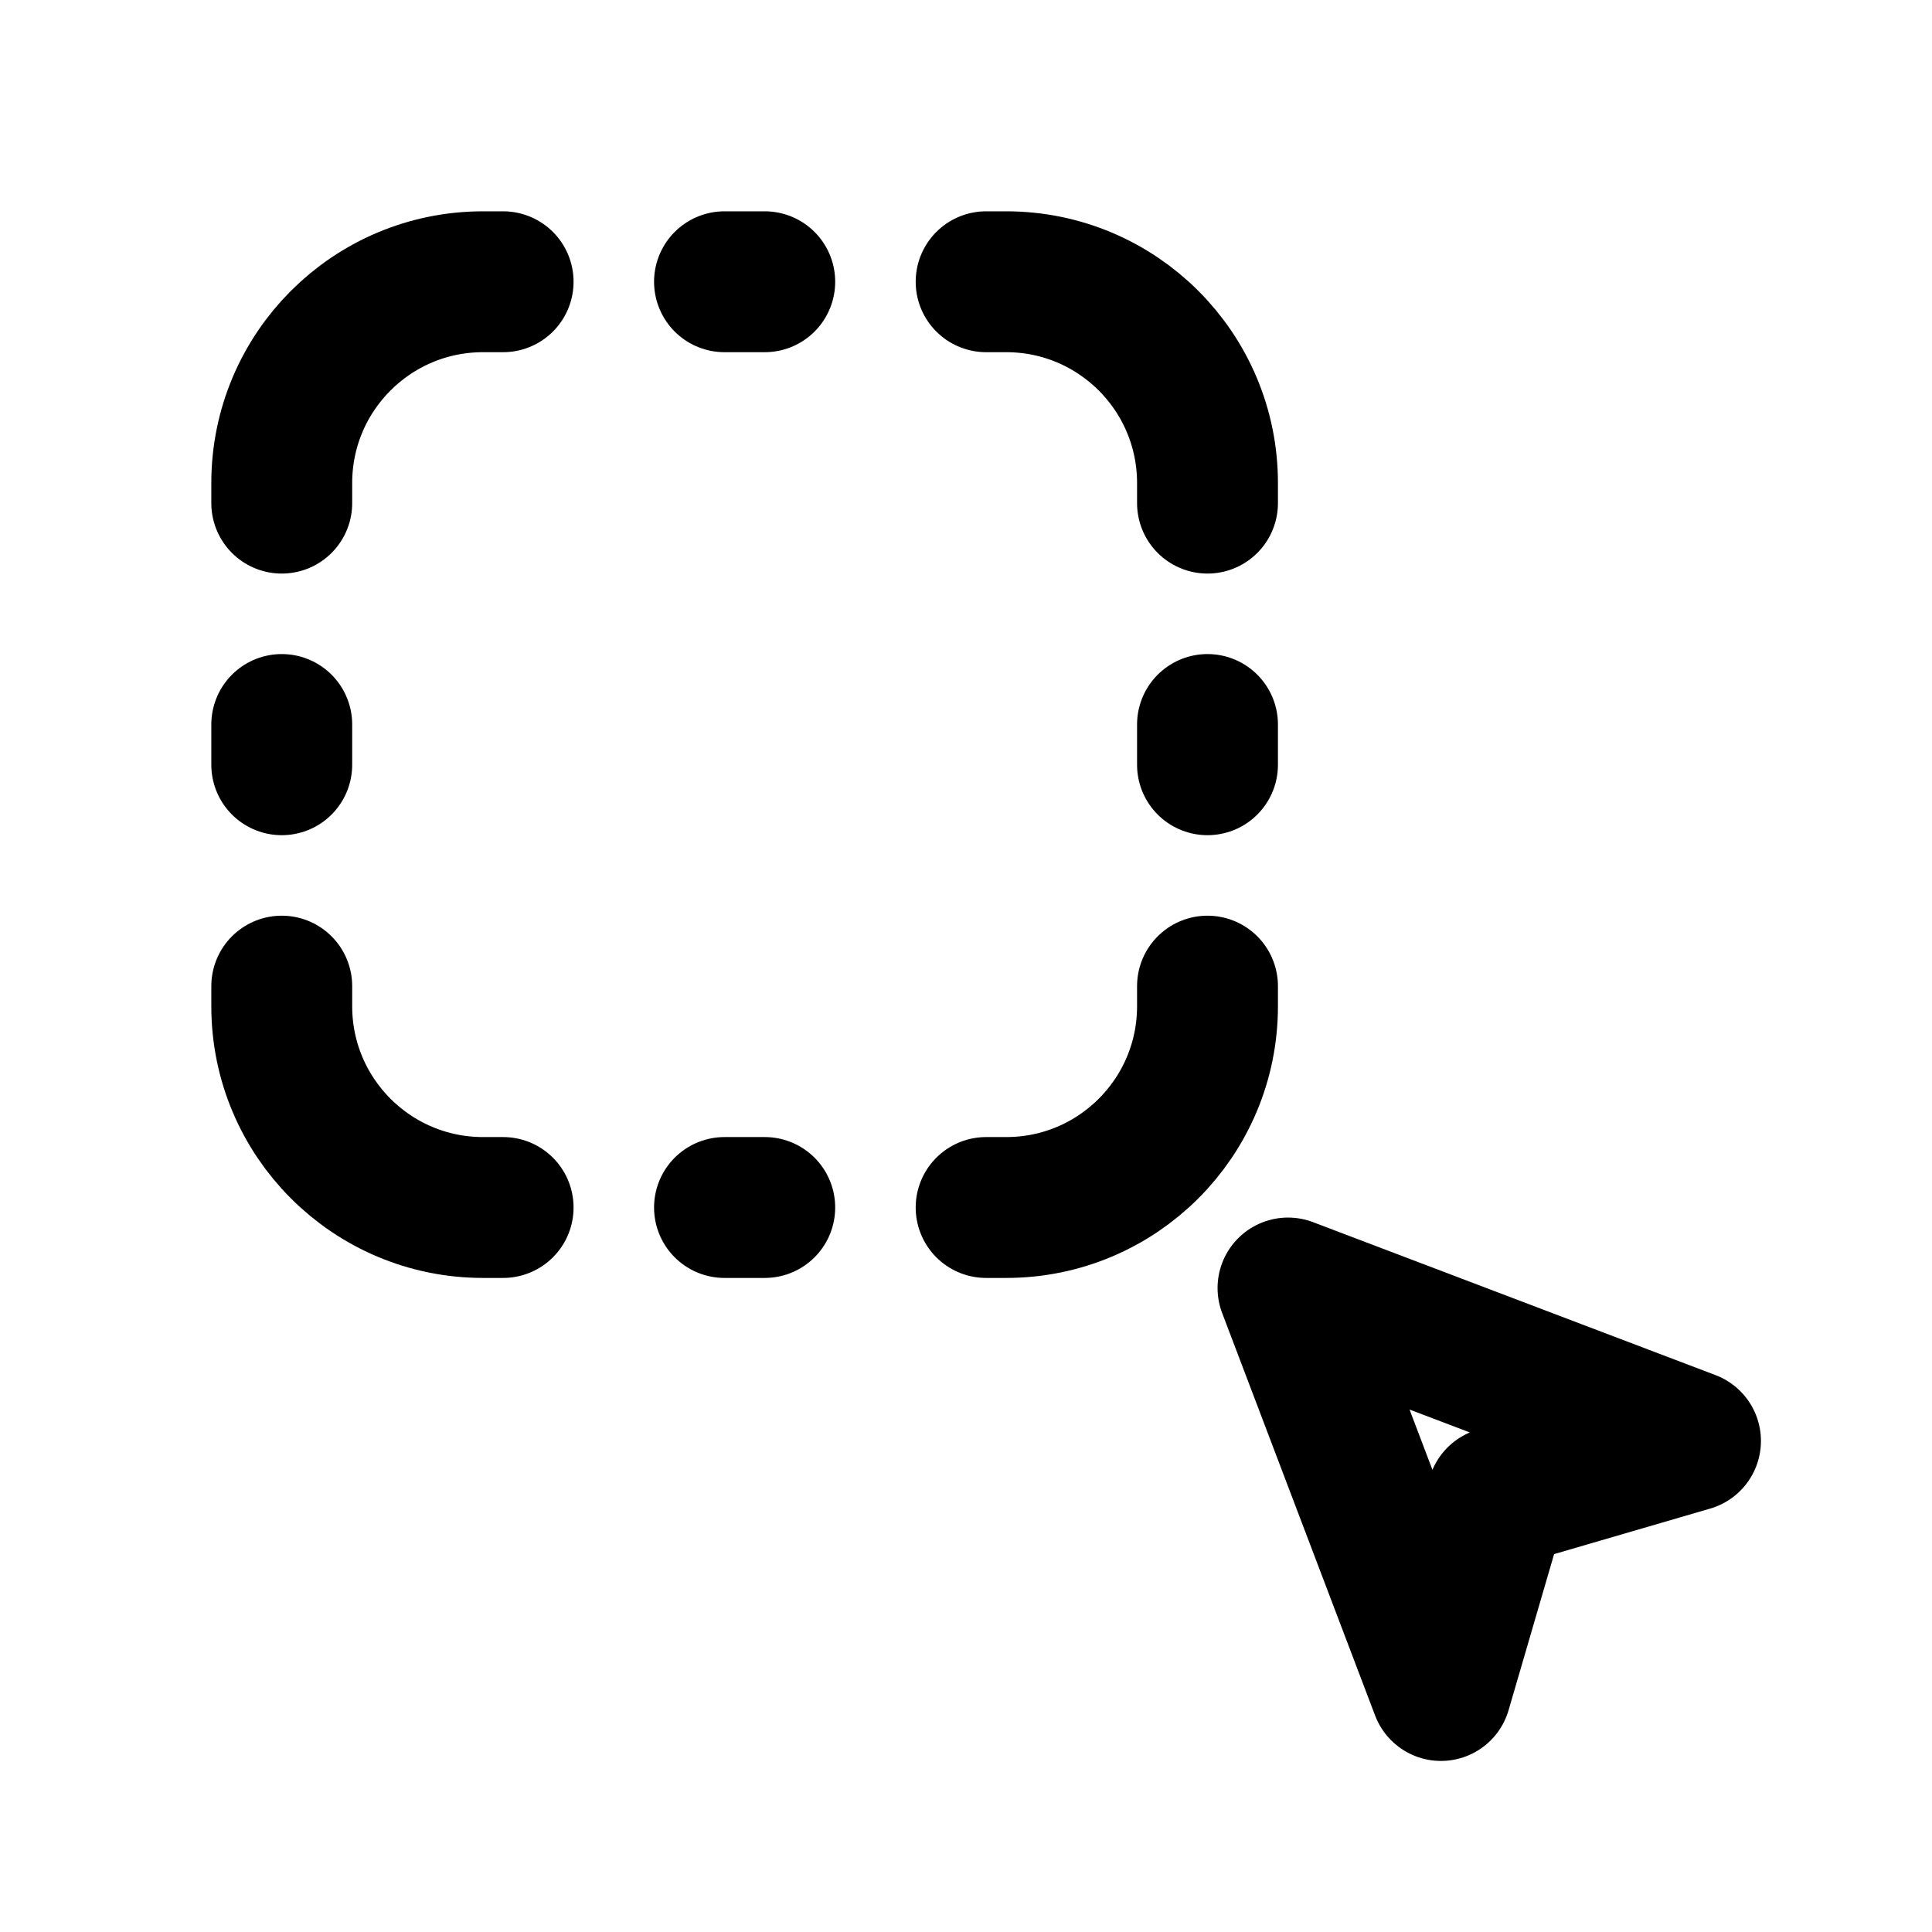
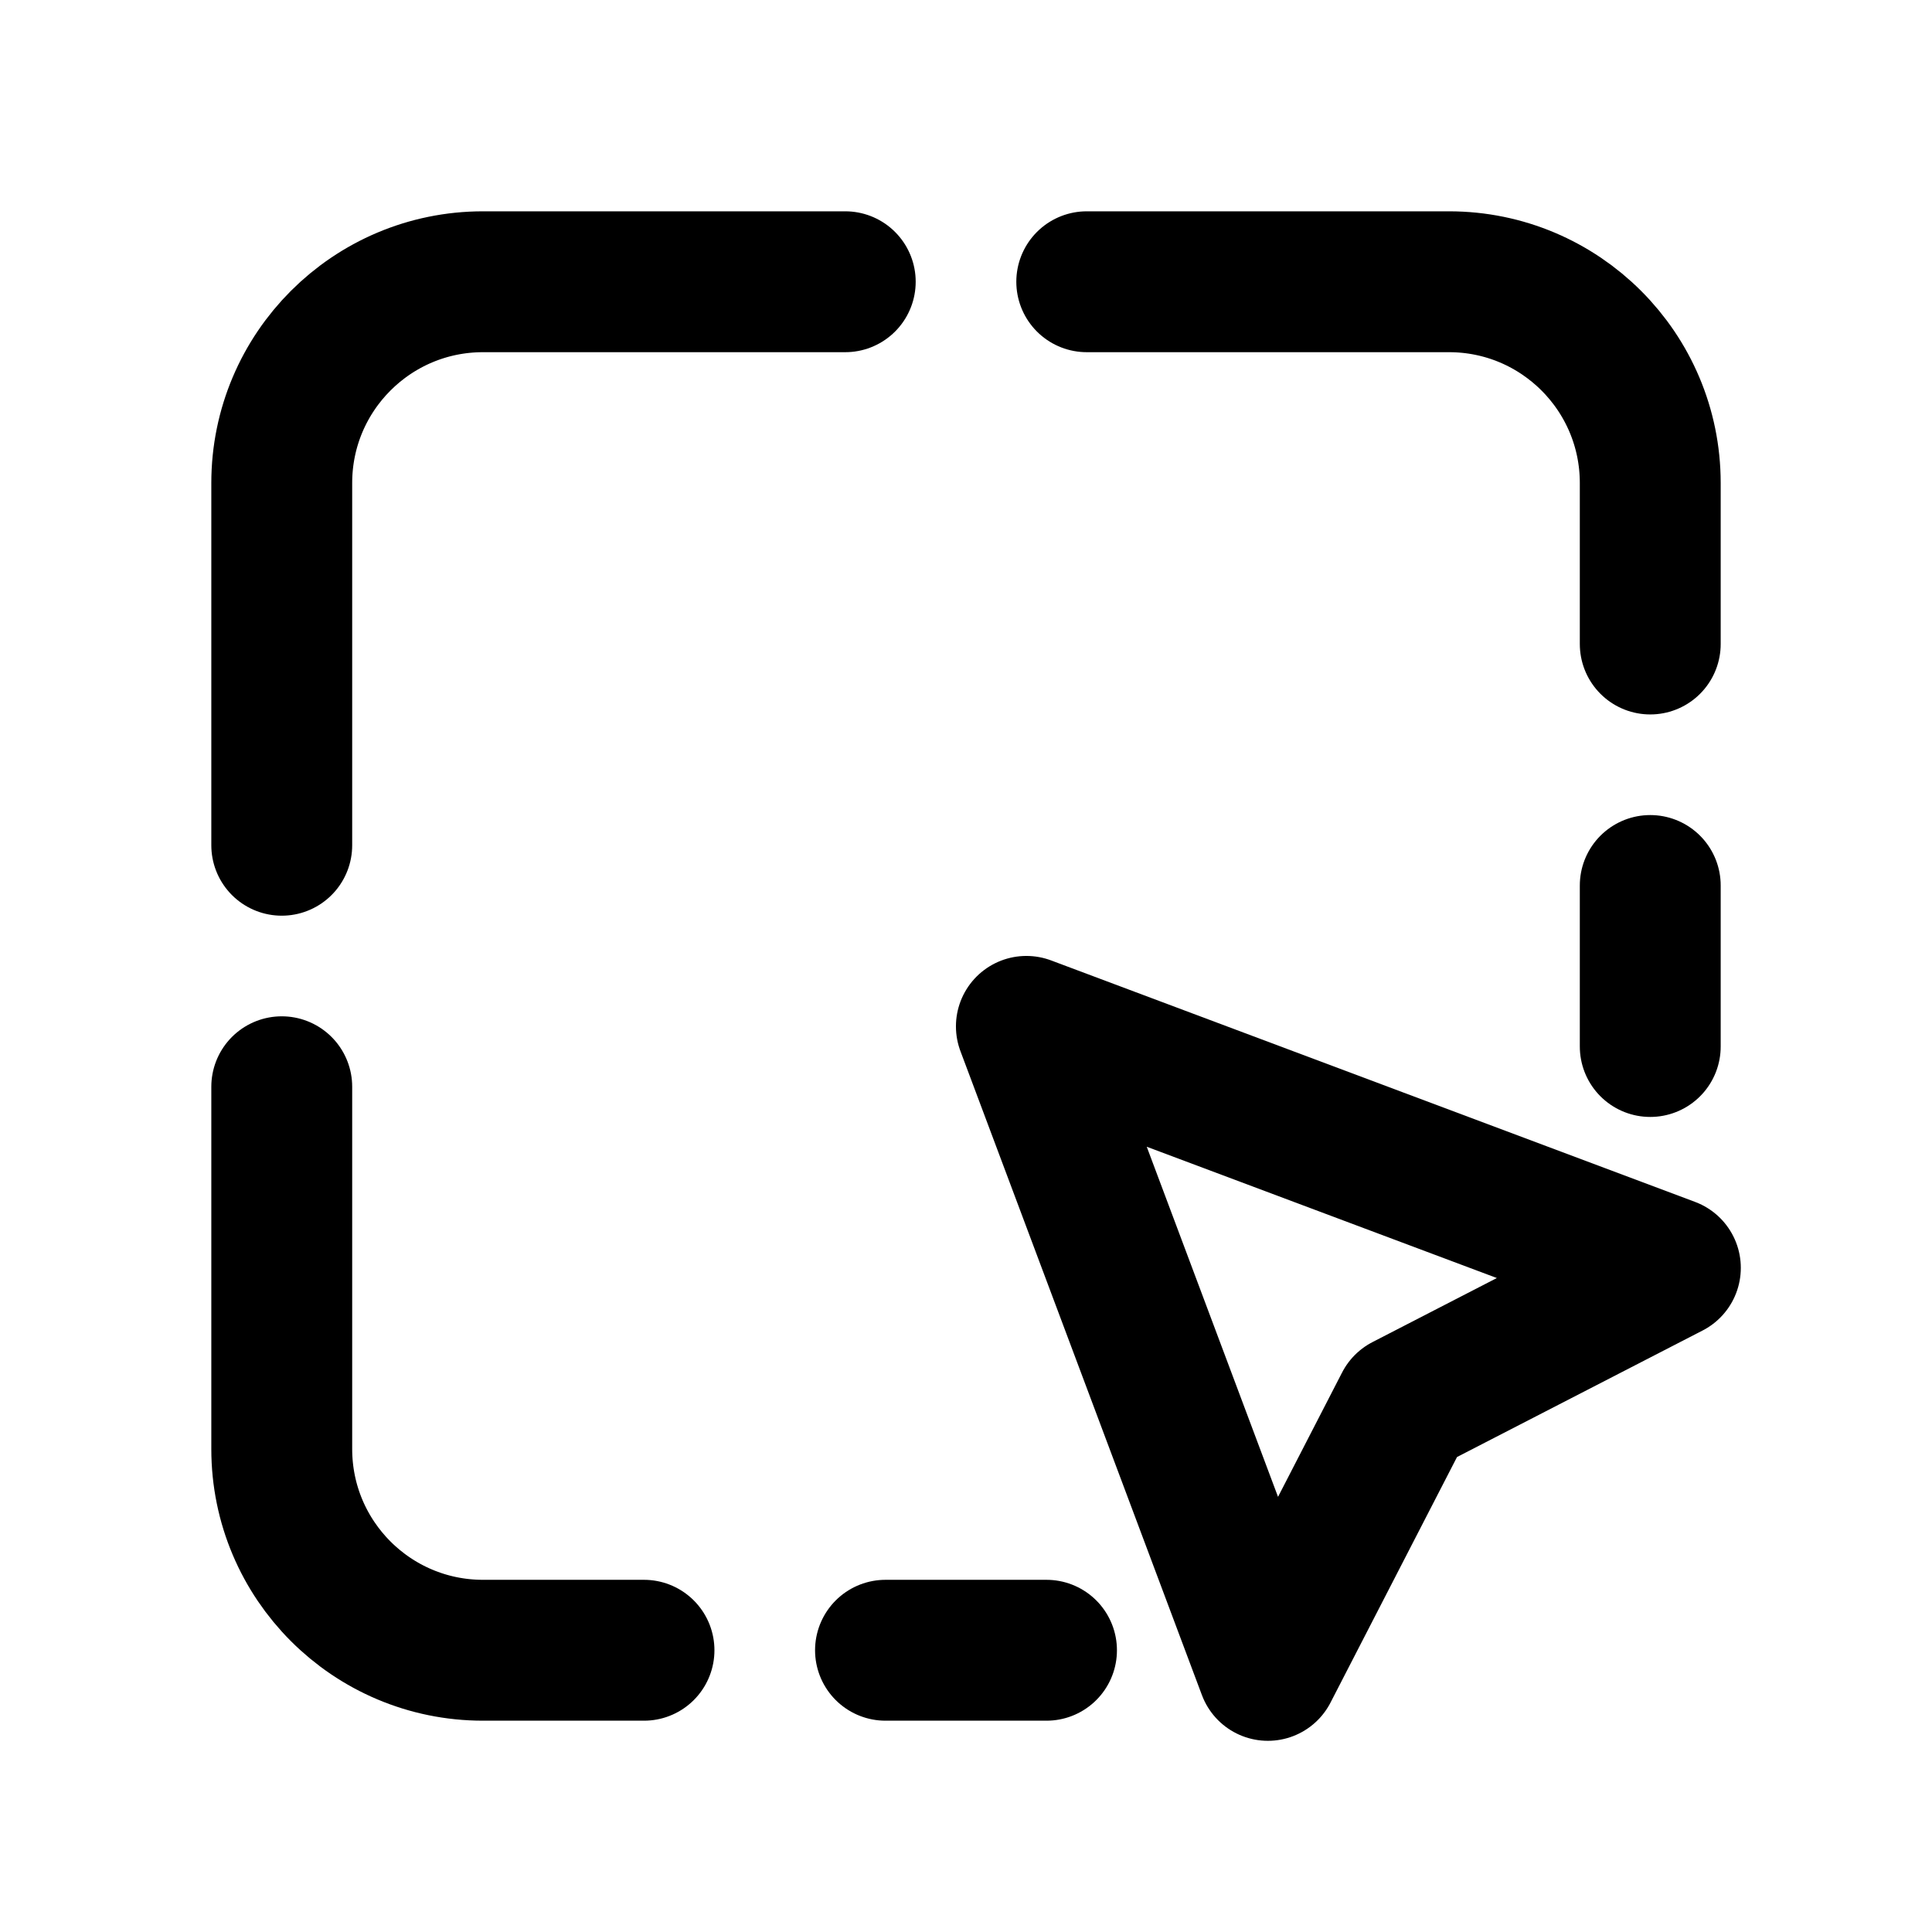
<svg xmlns="http://www.w3.org/2000/svg" class="si si-tool-select" width="24" height="24" viewBox="0 0 24 24" fill="none" stroke="currentColor" stroke-width="1.75" stroke-linecap="round" stroke-linejoin="round" aria-hidden="true">
-   <path d="M3.5 6.25V6A2.5 2.5 0 0 1 6 3.5h.25M12.25 3.5h.25A2.5 2.5 0 0 1 15 6v.25M15 12.25v.25a2.5 2.5 0 0 1-2.5 2.5h-.25M6.25 15H6a2.5 2.5 0 0 1-2.5-2.5v-.25M9 3.5h.5M15 9v.5M9 15h.5M3.5 9v.5" />
-   <path class="a1" d="M16 16L21 17.9L18.6 18.6L17.9 21Z" />
+   <path d="M13 20.5h-2M8 20.5H6a2.5 2.5 0 0 1-2.5-2.5v-4.5M3.5 10.5V6A2.5 2.5 0 0 1 6 3.5h4.5M13.5 3.5H18a2.5 2.5 0 0 1 2.5 2.5v2M20.5 11v2" />
+   <path class="a1" d="M12.75 12.75L20.75 15.75L17.45 17.45L15.75 20.75Z" />
</svg>
